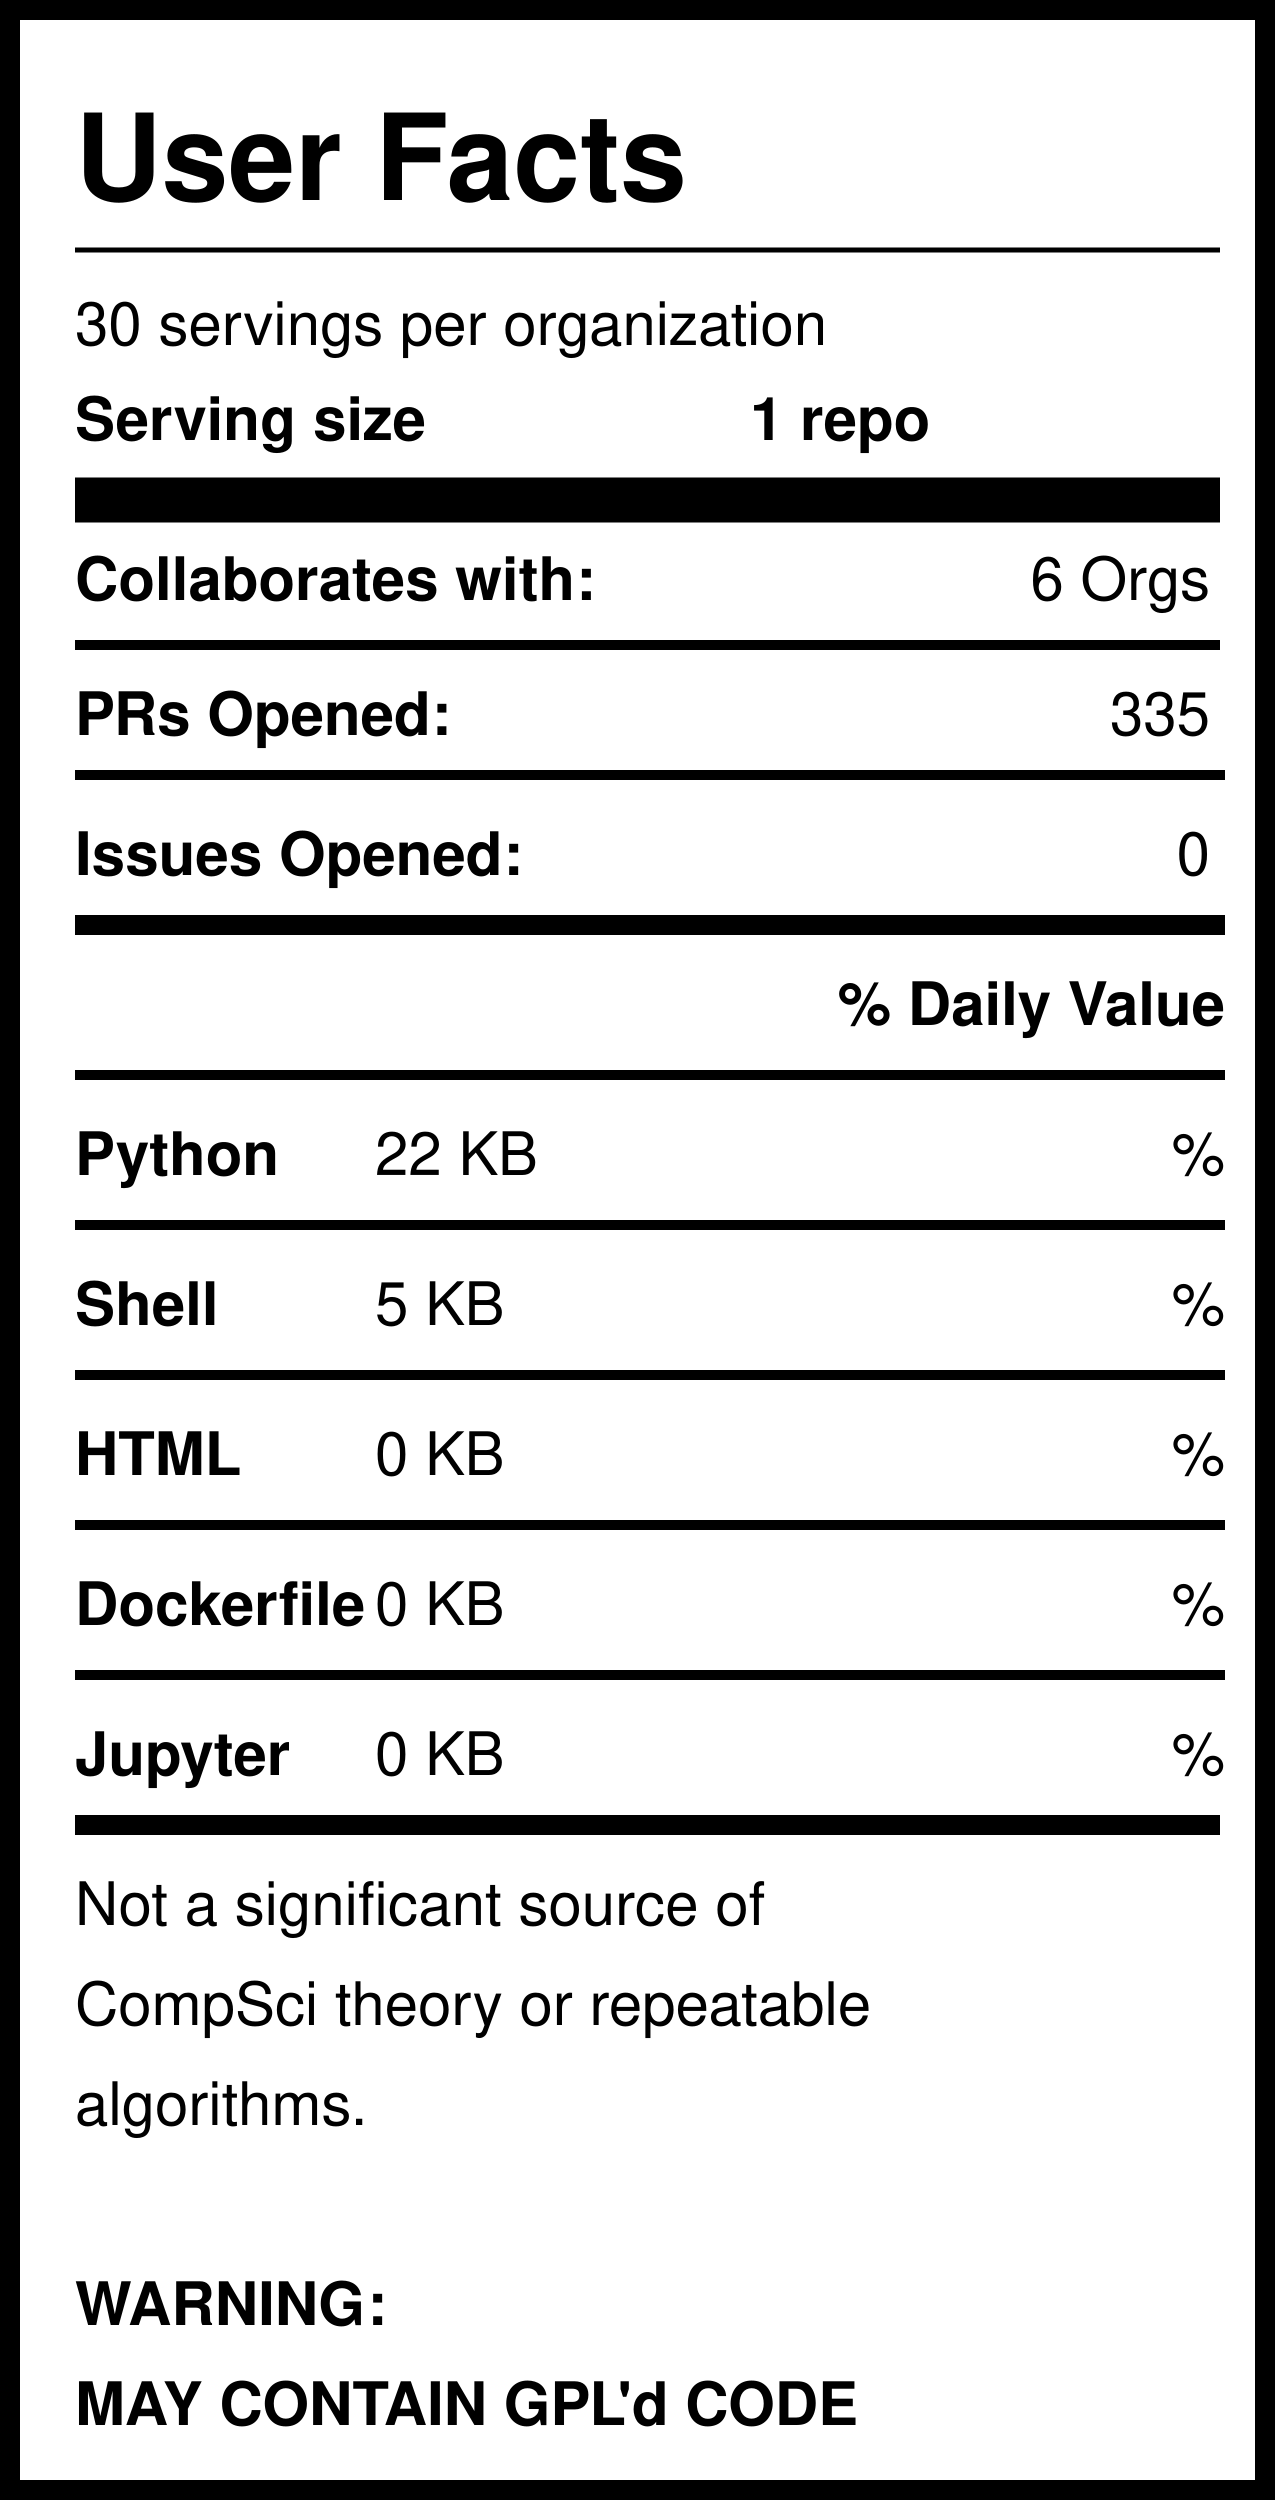
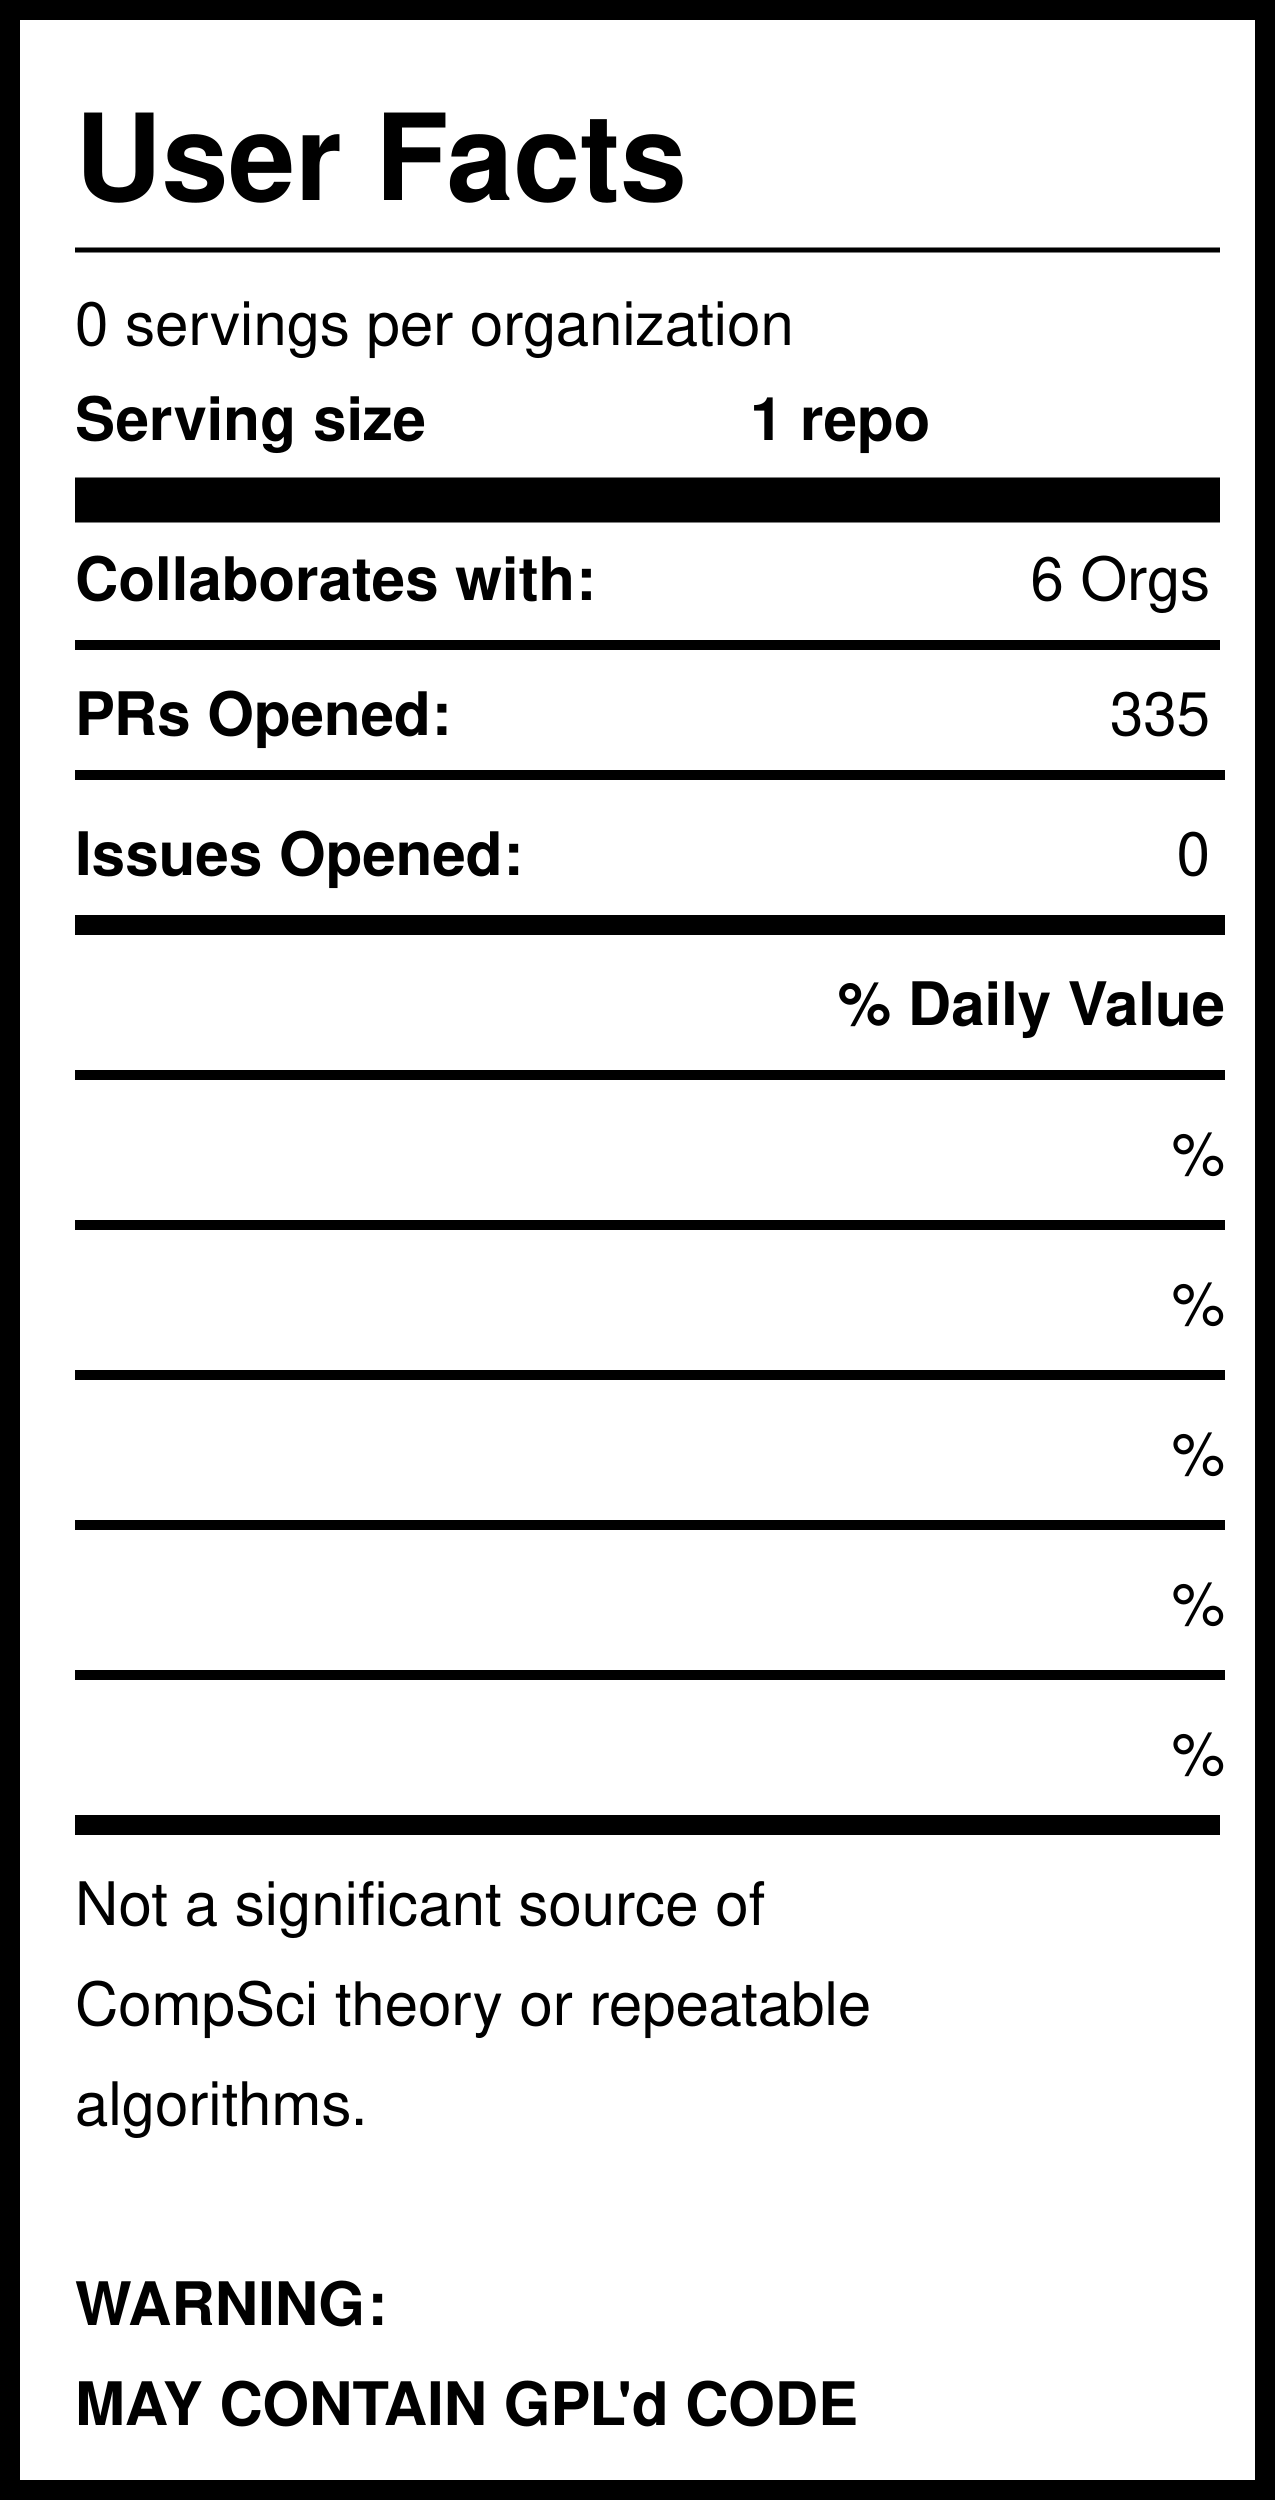
<svg xmlns="http://www.w3.org/2000/svg" version="1.1" width="255" height="500" style="background: white">
  <svg width="255" height="500">
    <rect width="255" height="500" style="fill:rgb(255,255,255);stroke-width:8;stroke:rgb(0,0,0)" />
    <text x="15" y="40" font-family="Helvetica" font-weight="bold" font-size="2em">User Facts</text>
    <line x1="15" y1="50" x2="244" y2="50" style="stroke:rgb(0,0,0);stroke-width:1" />
-     <text x="15" y="69" font-family="Helvetica" lengthAdjust="spacingAndGlyphs">30 servings per organization</text>
+     <text x="15" y="69" font-family="Helvetica" lengthAdjust="spacingAndGlyphs">0 servings per organization</text>
    <text x="15" y="88" font-family="Helvetica" font-weight="bold" lengthAdjust="spacingAndGlyphs">Serving size</text>
    <text x="150" y="88" font-family="Helvetica" font-weight="bold" lengthAdjust="spacingAndGlyphs">1 repo</text>
    <line x1="15" y1="100" x2="244" y2="100" style="stroke:rgb(0,0,0);stroke-width:9" />
    <text x="15" y="120" font-family="Helvetica" font-weight="bold" lengthAdjust="spacingAndGlyphs">Collaborates with:</text>
    <text x="242" y="120" font-family="Helvetica" text-anchor="end" lengthAdjust="spacingAndGlyphs">6 Orgs</text>
    <line x1="15" y1="129" x2="244" y2="129" style="stroke:rgb(0,0,0);stroke-width:2" />
    <text x="15" y="147" font-family="Helvetica" font-weight="bold" lengthAdjust="spacingAndGlyphs">PRs Opened:</text>
    <text x="242" y="147" font-family="Helvetica" text-anchor="end" lengthAdjust="spacingAndGlyphs">335</text>
    <text x="15" y="175" font-family="Helvetica" font-weight="bold" lengthAdjust="spacingAndGlyphs">Issues Opened:</text>
    <text x="242" y="175" font-family="Helvetica" lengthAdjust="spacingAndGlyphs" text-anchor="end">0</text>
    <line x1="15" y1="185" x2="245" y2="185" style="stroke:rgb(0,0,0);stroke-width:4" />
    <line x1="15" y1="155" x2="245" y2="155" style="stroke:rgb(0,0,0);stroke-width:2" />
    <text x="245" y="205" font-family="Helvetica" font-weight="bold" text-anchor="end" lengthAdjust="spacingAndGlyphs">% Daily Value</text>
    <line x1="15" y1="215" x2="245" y2="215" style="stroke:rgb(0,0,0);stroke-width:2" />
-     <text x="15" y="235" font-family="Helvetica" font-weight="bold" lengthAdjust="spacingAndGlyphs">Python</text>
-     <text x="75" y="235" font-family="Helvetica" lengthAdjust="spacingAndGlyphs">22 KB</text>
+     <text x="15" y="235" font-family="Helvetica" font-weight="bold" lengthAdjust="spacingAndGlyphs" />
+     <text x="75" y="235" font-family="Helvetica" lengthAdjust="spacingAndGlyphs" />
    <text x="245" y="235" font-family="Helvetica" lengthAdjust="spacingAndGlyphs" text-anchor="end">%</text>
    <line x1="15" y1="245" x2="245" y2="245" style="stroke:rgb(0,0,0);stroke-width:2" />
-     <text x="15" y="265" font-family="Helvetica" font-weight="bold" lengthAdjust="spacingAndGlyphs">Shell</text>
-     <text x="75" y="265" font-family="Helvetica" lengthAdjust="spacingAndGlyphs">5 KB</text>
+     <text x="15" y="265" font-family="Helvetica" font-weight="bold" lengthAdjust="spacingAndGlyphs" />
+     <text x="75" y="265" font-family="Helvetica" lengthAdjust="spacingAndGlyphs" />
    <text x="245" y="265" font-family="Helvetica" lengthAdjust="spacingAndGlyphs" text-anchor="end">%</text>
    <line x1="15" y1="275" x2="245" y2="275" style="stroke:rgb(0,0,0);stroke-width:2" />
-     <text x="15" y="295" font-family="Helvetica" font-weight="bold" lengthAdjust="spacingAndGlyphs">HTML</text>
-     <text x="75" y="295" font-family="Helvetica" lengthAdjust="spacingAndGlyphs">0 KB</text>
+     <text x="15" y="295" font-family="Helvetica" font-weight="bold" lengthAdjust="spacingAndGlyphs" />
+     <text x="75" y="295" font-family="Helvetica" lengthAdjust="spacingAndGlyphs" />
    <text x="245" y="295" font-family="Helvetica" lengthAdjust="spacingAndGlyphs" text-anchor="end">%</text>
    <line x1="15" y1="305" x2="245" y2="305" style="stroke:rgb(0,0,0);stroke-width:2" />
-     <text x="15" y="325" font-family="Helvetica" font-weight="bold" lengthAdjust="spacingAndGlyphs">Dockerfile</text>
-     <text x="75" y="325" font-family="Helvetica" lengthAdjust="spacingAndGlyphs">0 KB</text>
+     <text x="15" y="325" font-family="Helvetica" font-weight="bold" lengthAdjust="spacingAndGlyphs" />
+     <text x="75" y="325" font-family="Helvetica" lengthAdjust="spacingAndGlyphs" />
    <text x="245" y="325" font-family="Helvetica" lengthAdjust="spacingAndGlyphs" text-anchor="end">%</text>
    <line x1="15" y1="335" x2="245" y2="335" style="stroke:rgb(0,0,0);stroke-width:2" />
-     <text x="15" y="355" font-family="Helvetica" font-weight="bold" lengthAdjust="spacingAndGlyphs">Jupyter</text>
-     <text x="75" y="355" font-family="Helvetica" lengthAdjust="spacingAndGlyphs">0 KB</text>
+     <text x="15" y="355" font-family="Helvetica" font-weight="bold" lengthAdjust="spacingAndGlyphs" />
+     <text x="75" y="355" font-family="Helvetica" lengthAdjust="spacingAndGlyphs" />
    <text x="245" y="355" font-family="Helvetica" lengthAdjust="spacingAndGlyphs" text-anchor="end">%</text>
    <line x1="15" y1="365" x2="244" y2="365" style="stroke:rgb(0,0,0);stroke-width:4" />
    <text id="Warning1" x="15" y="385" font-family="Helvetica" lengthAdjust="spacingAndGlyphs">Not a significant source of </text>
    <text id="Warning2" x="15" y="405" font-family="Helvetica" lengthAdjust="spacingAndGlyphs">CompSci theory or repeatable</text>
    <text id="Warning3" x="15" y="425" font-family="Helvetica" lengthAdjust="spacingAndGlyphs">algorithms. </text>
    <text id="GPL1" x="15" y="465" font-family="Helvetica" font-weight="bold" lengthAdjust="spacingAndGlyphs">WARNING:</text>
    <text id="GPL2" x="15" y="485" font-family="Helvetica" font-weight="bold" lengthAdjust="spacingAndGlyphs">MAY CONTAIN GPL'd CODE</text>
  </svg>
</svg>
